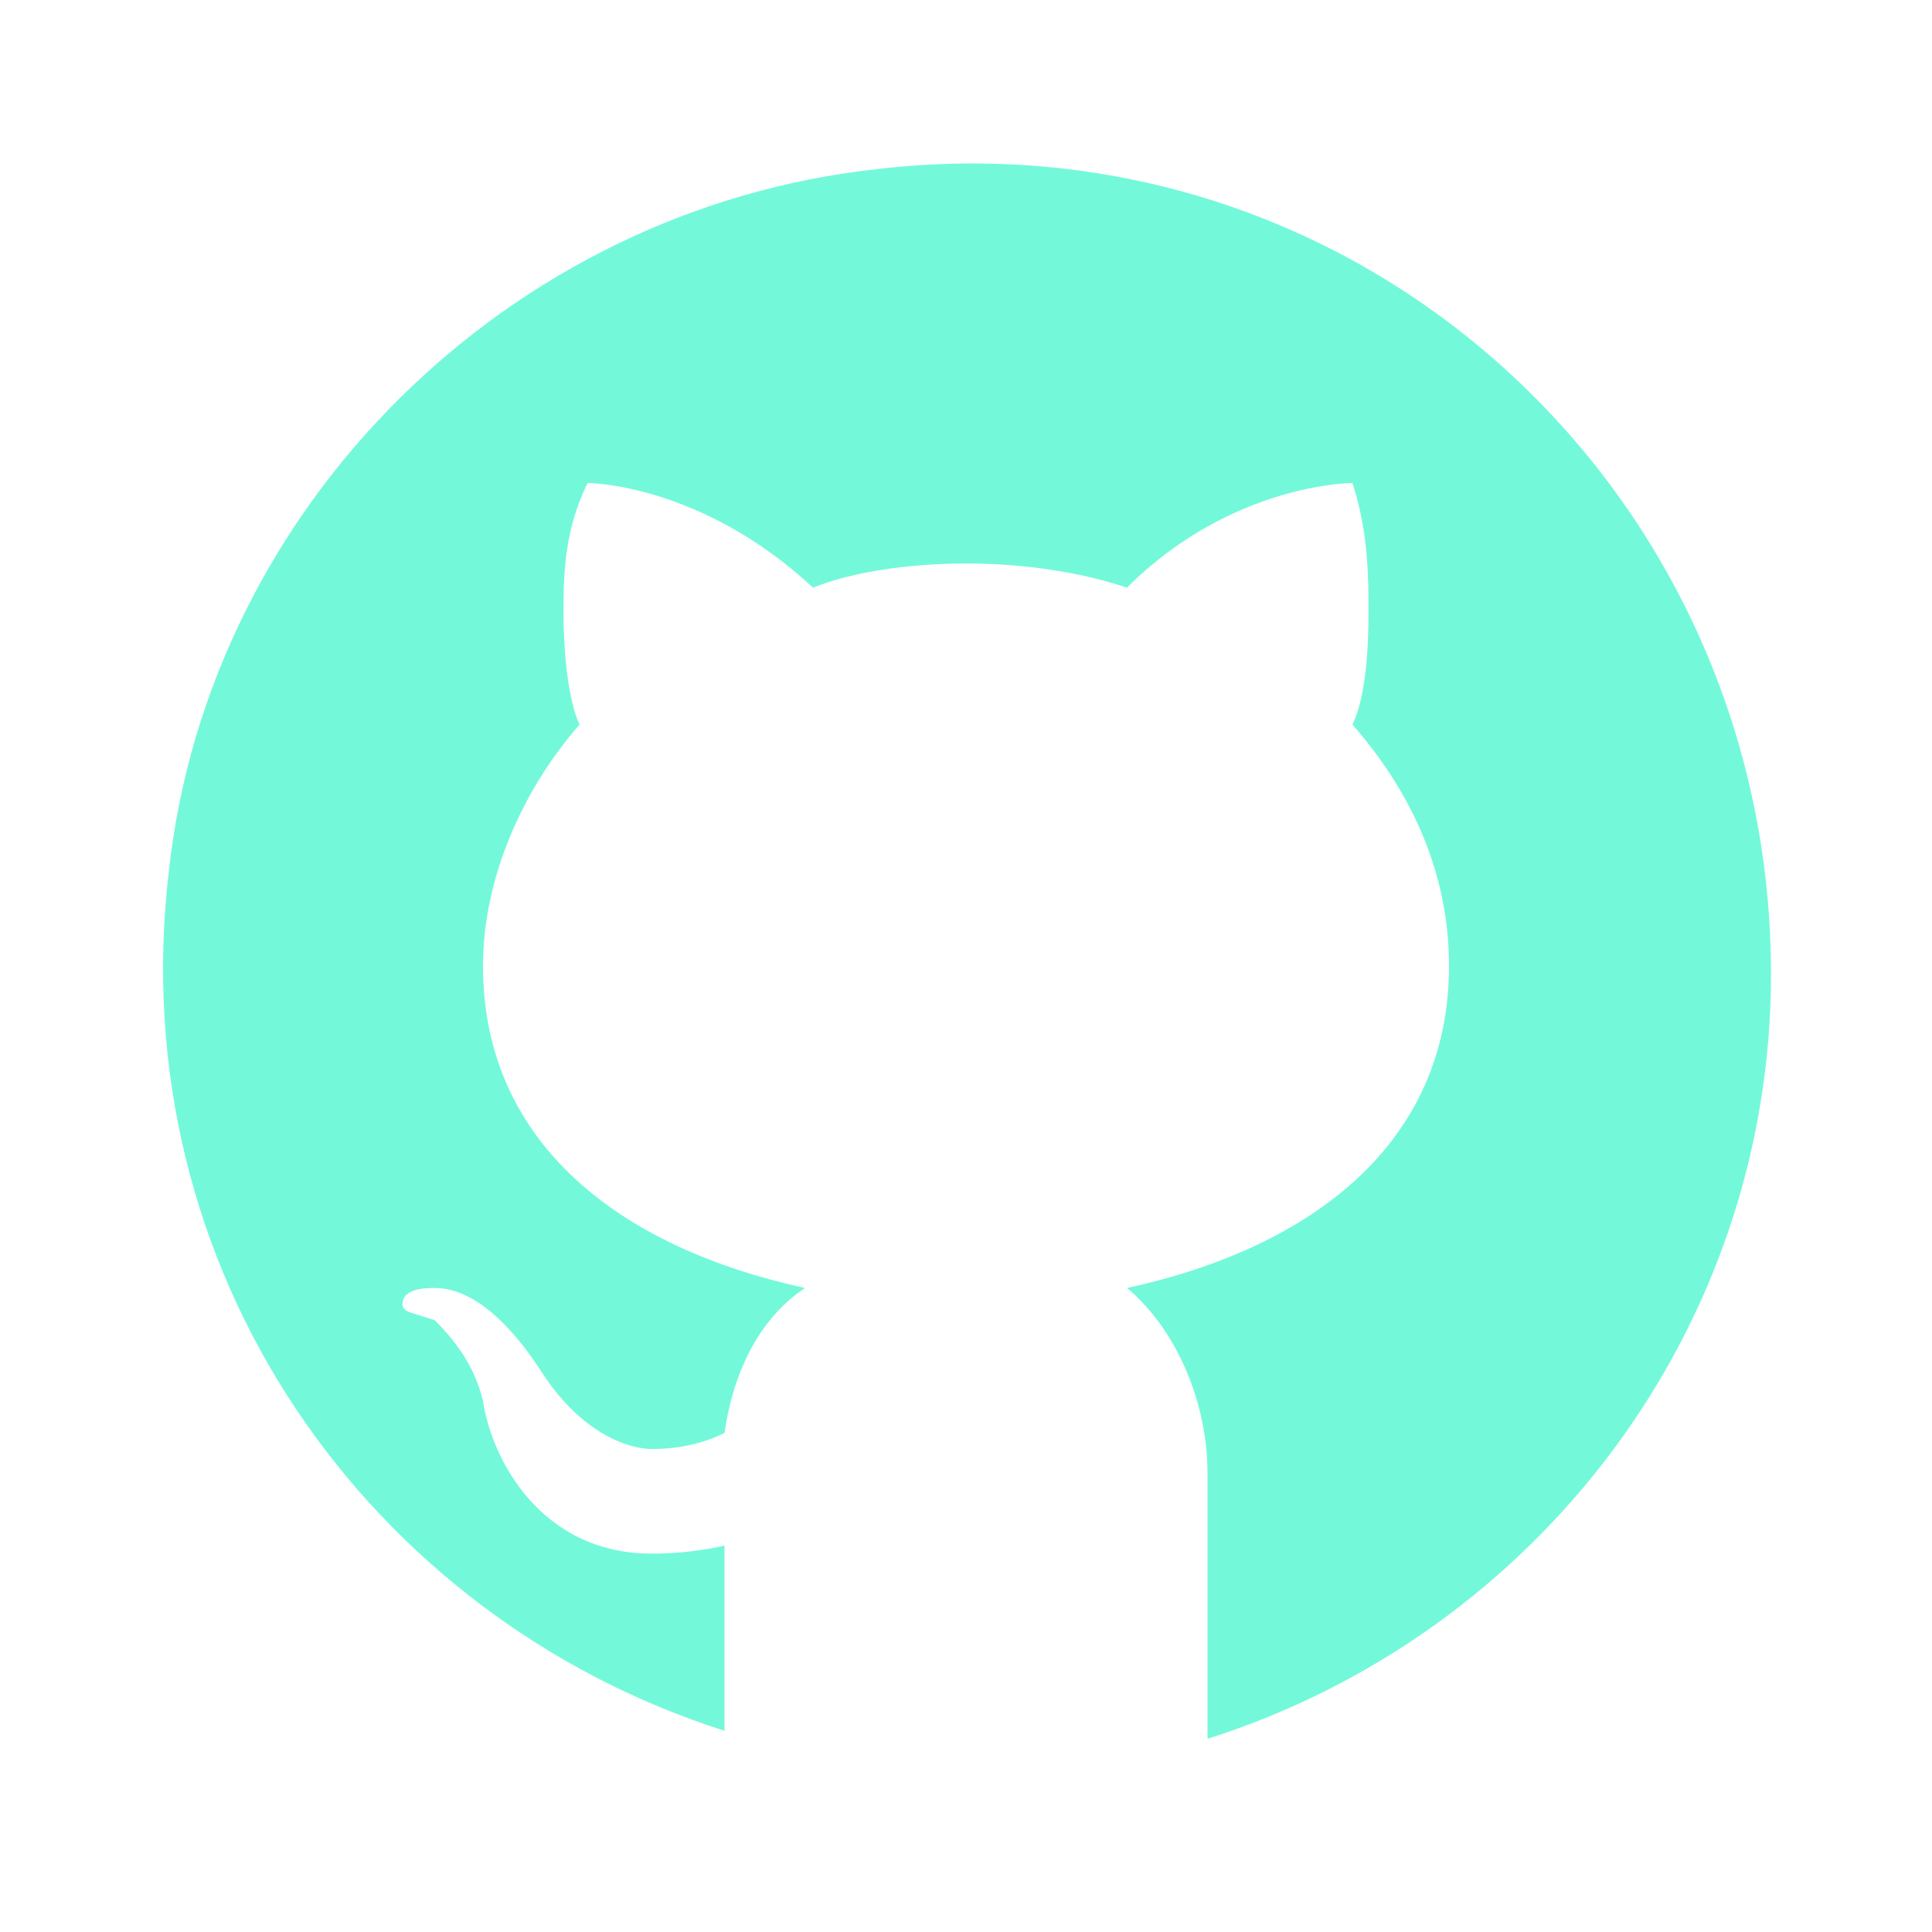
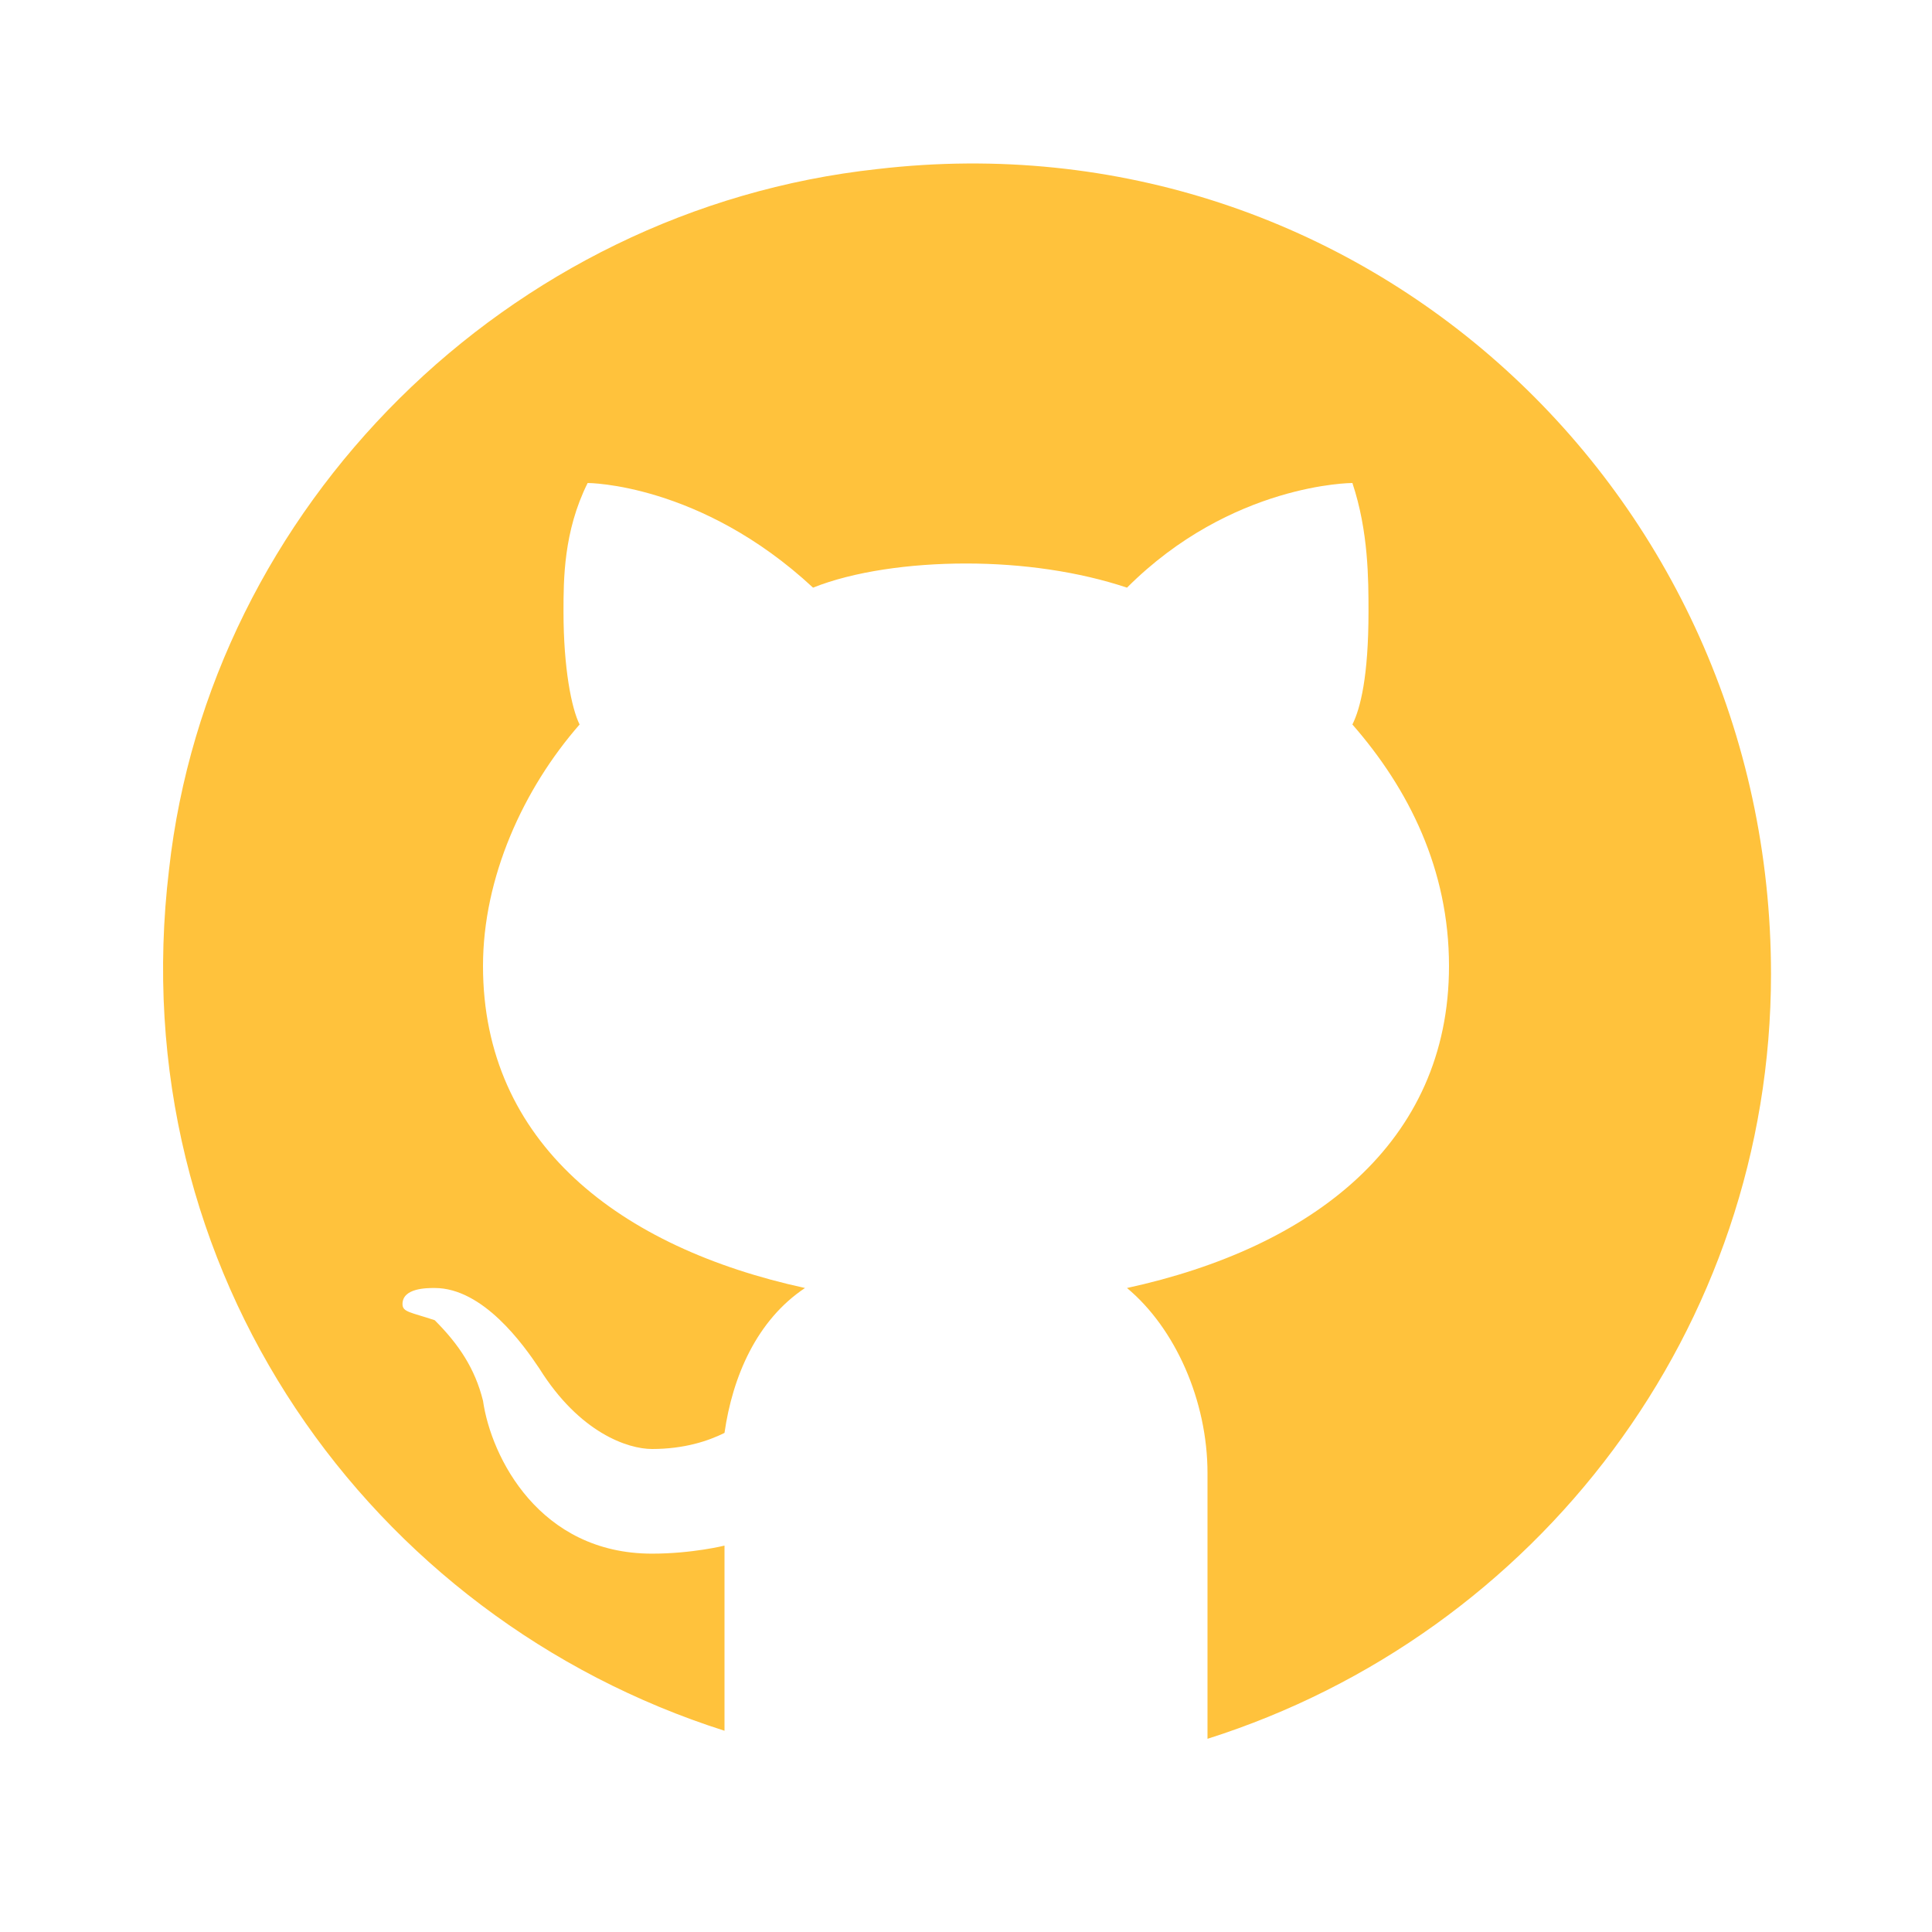
<svg xmlns="http://www.w3.org/2000/svg" viewBox="0 0 24 24" fill="#73f9d9">
-   <path d="M10.9,2.1c-4.6,0.5-8.3,4.2-8.8,8.7c-0.6,5,2.5,9.3,6.9,10.7v-2.3c0,0-0.4,0.1-0.9,0.1c-1.4,0-2-1.2-2.1-1.9 c-0.1-0.4-0.3-0.7-0.6-1C5.1,16.3,5,16.3,5,16.2C5,16,5.3,16,5.4,16c0.6,0,1.1,0.7,1.3,1c0.5,0.8,1.1,1,1.4,1c0.4,0,0.7-0.1,0.9-0.2 c0.1-0.7,0.4-1.4,1-1.8c-2.3-0.5-4-1.8-4-4c0-1.1,0.5-2.2,1.2-3C7.1,8.8,7,8.3,7,7.6C7,7.2,7,6.6,7.3,6c0,0,1.4,0,2.8,1.3 C10.6,7.1,11.3,7,12,7s1.4,0.1,2,0.3C15.3,6,16.8,6,16.8,6C17,6.6,17,7.2,17,7.6c0,0.8-0.1,1.2-0.2,1.4c0.7,0.8,1.2,1.8,1.2,3 c0,2.2-1.7,3.5-4,4c0.6,0.5,1,1.4,1,2.3v3.3c4.1-1.3,7-5.1,7-9.5C22,6.1,16.9,1.4,10.9,2.1z" fill="#73f9d9" />
+   <path d="M10.9,2.1c-4.6,0.5-8.3,4.2-8.8,8.7c-0.6,5,2.5,9.3,6.9,10.7v-2.3c0,0-0.4,0.1-0.9,0.1c-1.4,0-2-1.2-2.1-1.9 c-0.1-0.4-0.3-0.7-0.6-1C5.1,16.3,5,16.3,5,16.2C5,16,5.3,16,5.4,16c0.6,0,1.1,0.7,1.3,1c0.5,0.8,1.1,1,1.4,1c0.4,0,0.7-0.1,0.9-0.2 c0.1-0.7,0.4-1.4,1-1.8c-2.3-0.5-4-1.8-4-4c0-1.1,0.5-2.2,1.2-3C7.1,8.8,7,8.3,7,7.6C7,7.2,7,6.6,7.3,6c0,0,1.4,0,2.8,1.3 C10.6,7.1,11.3,7,12,7s1.4,0.1,2,0.3C15.3,6,16.8,6,16.8,6C17,6.6,17,7.2,17,7.6c0,0.8-0.1,1.2-0.2,1.4c0.7,0.8,1.2,1.8,1.2,3 c0,2.2-1.7,3.5-4,4c0.6,0.5,1,1.4,1,2.3v3.3c4.1-1.3,7-5.1,7-9.5C22,6.1,16.9,1.4,10.9,2.1z" fill="#ffc23c" />
</svg>
